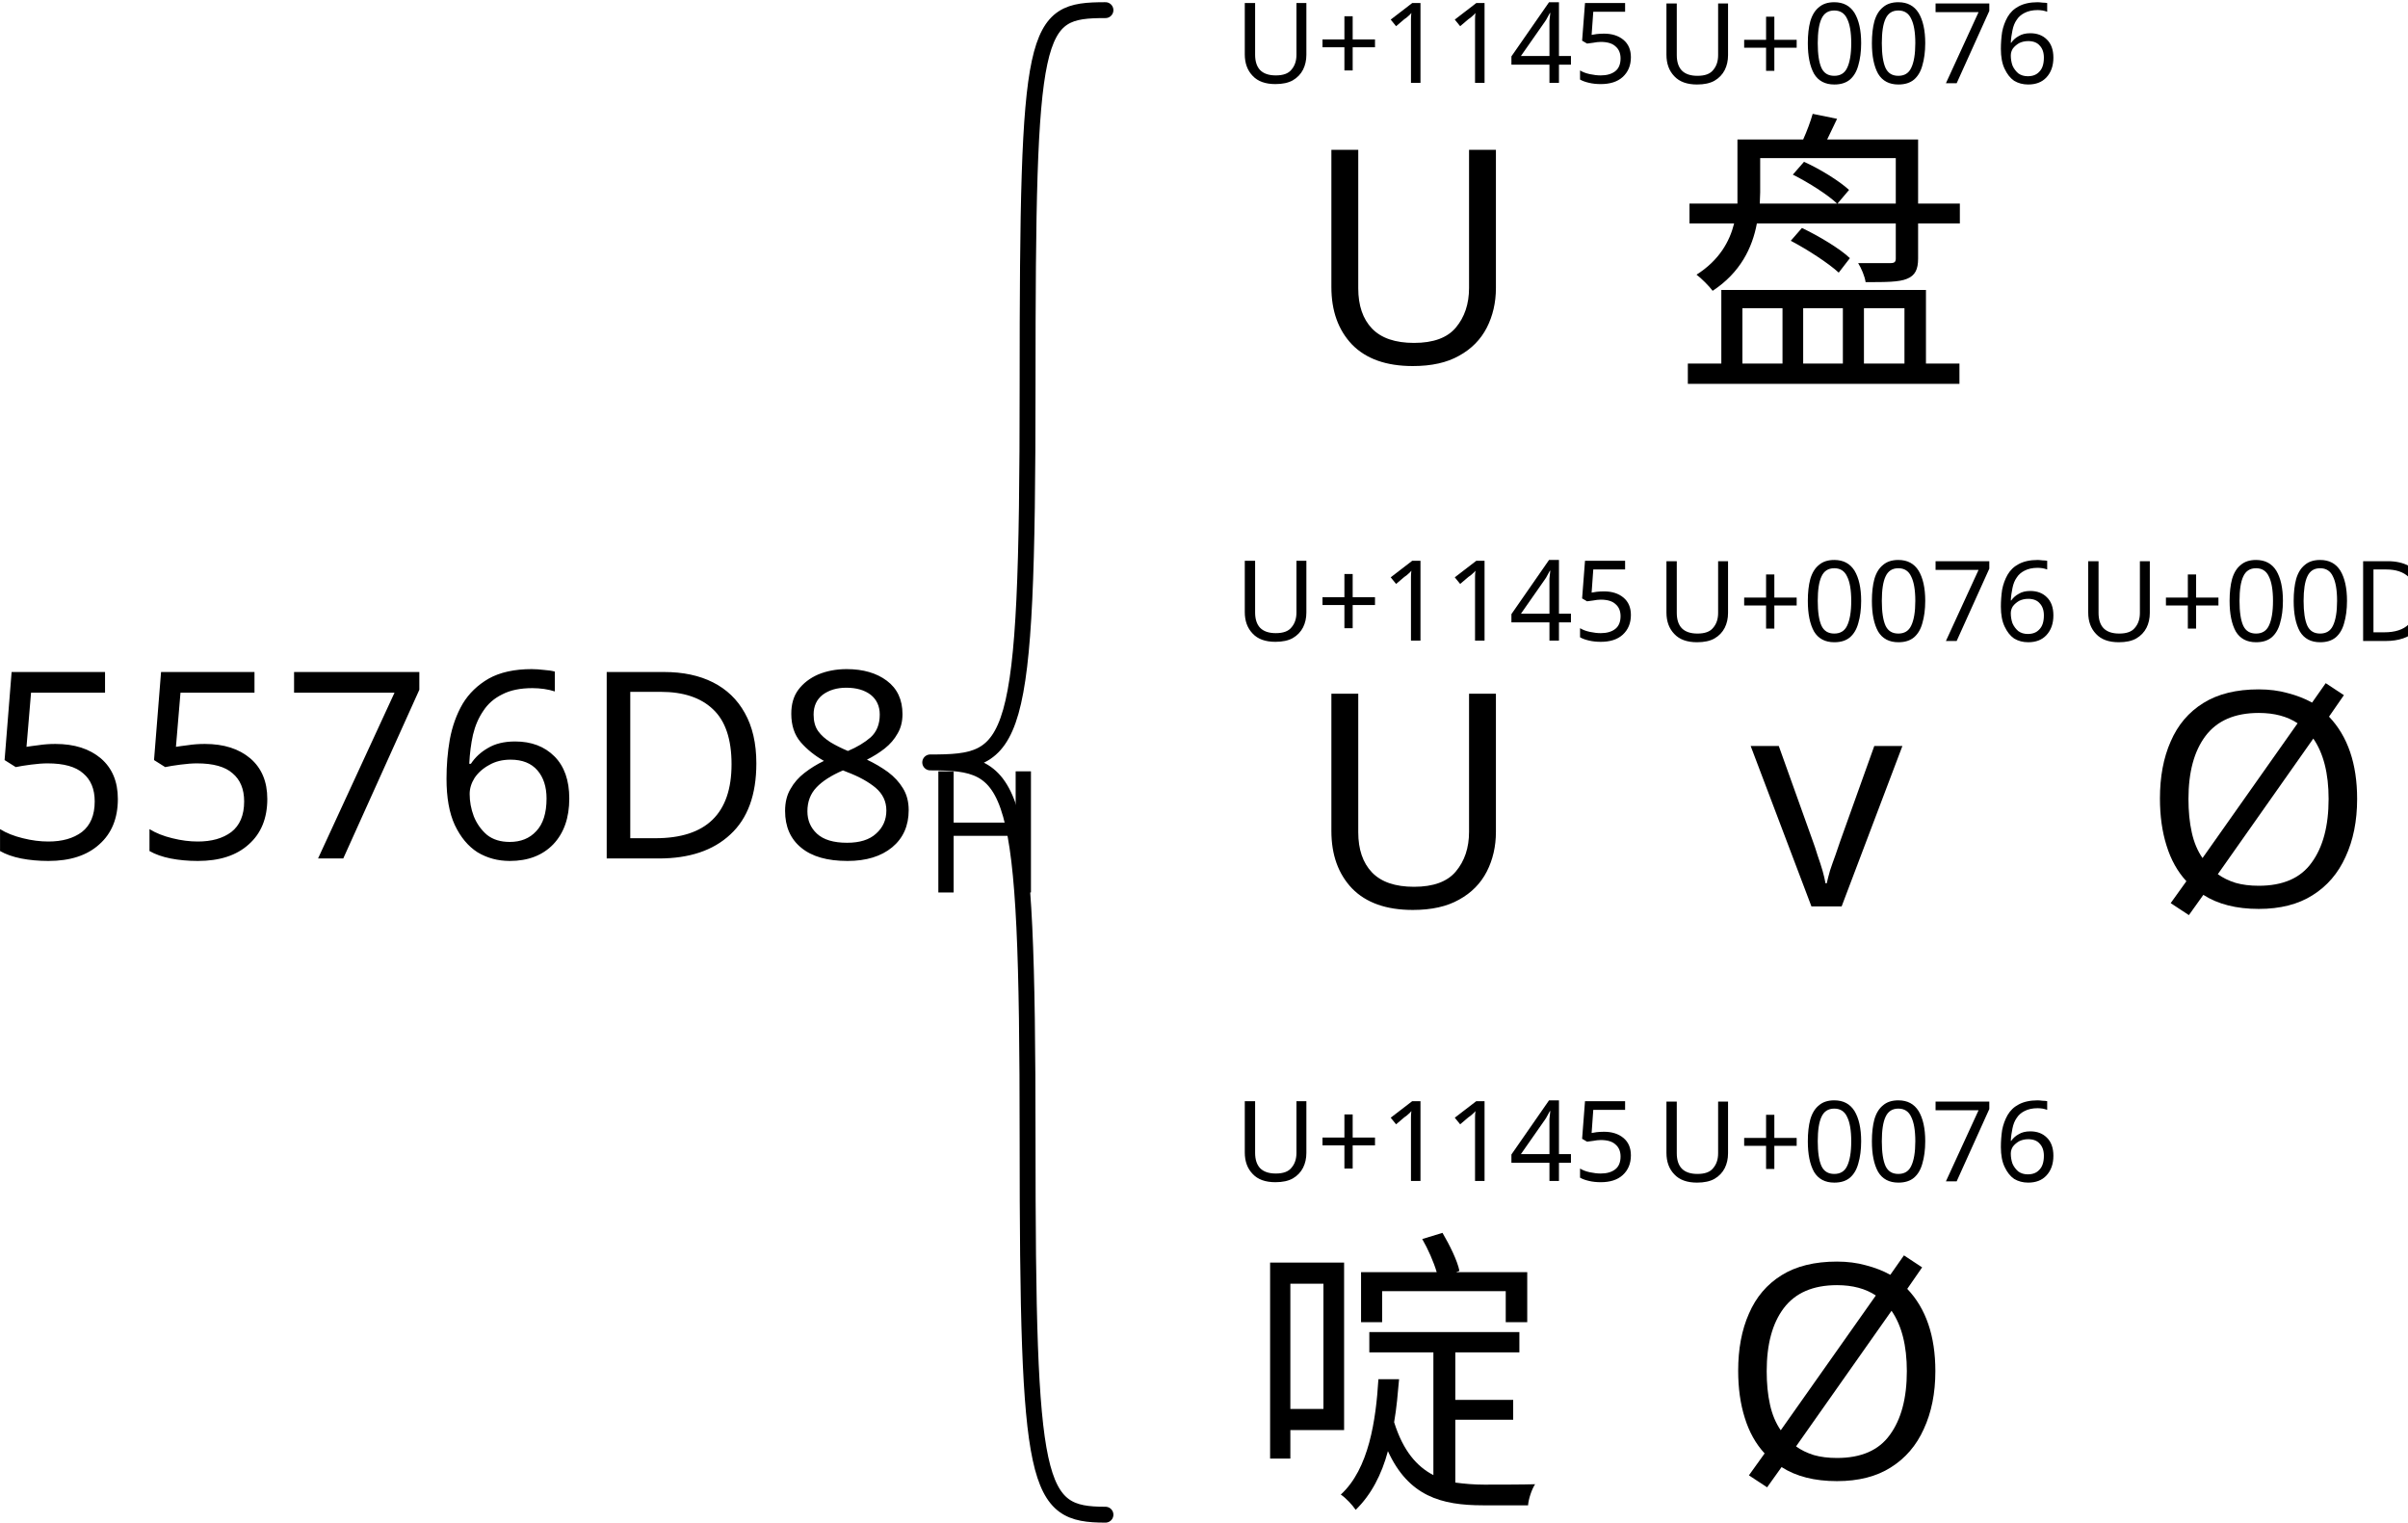
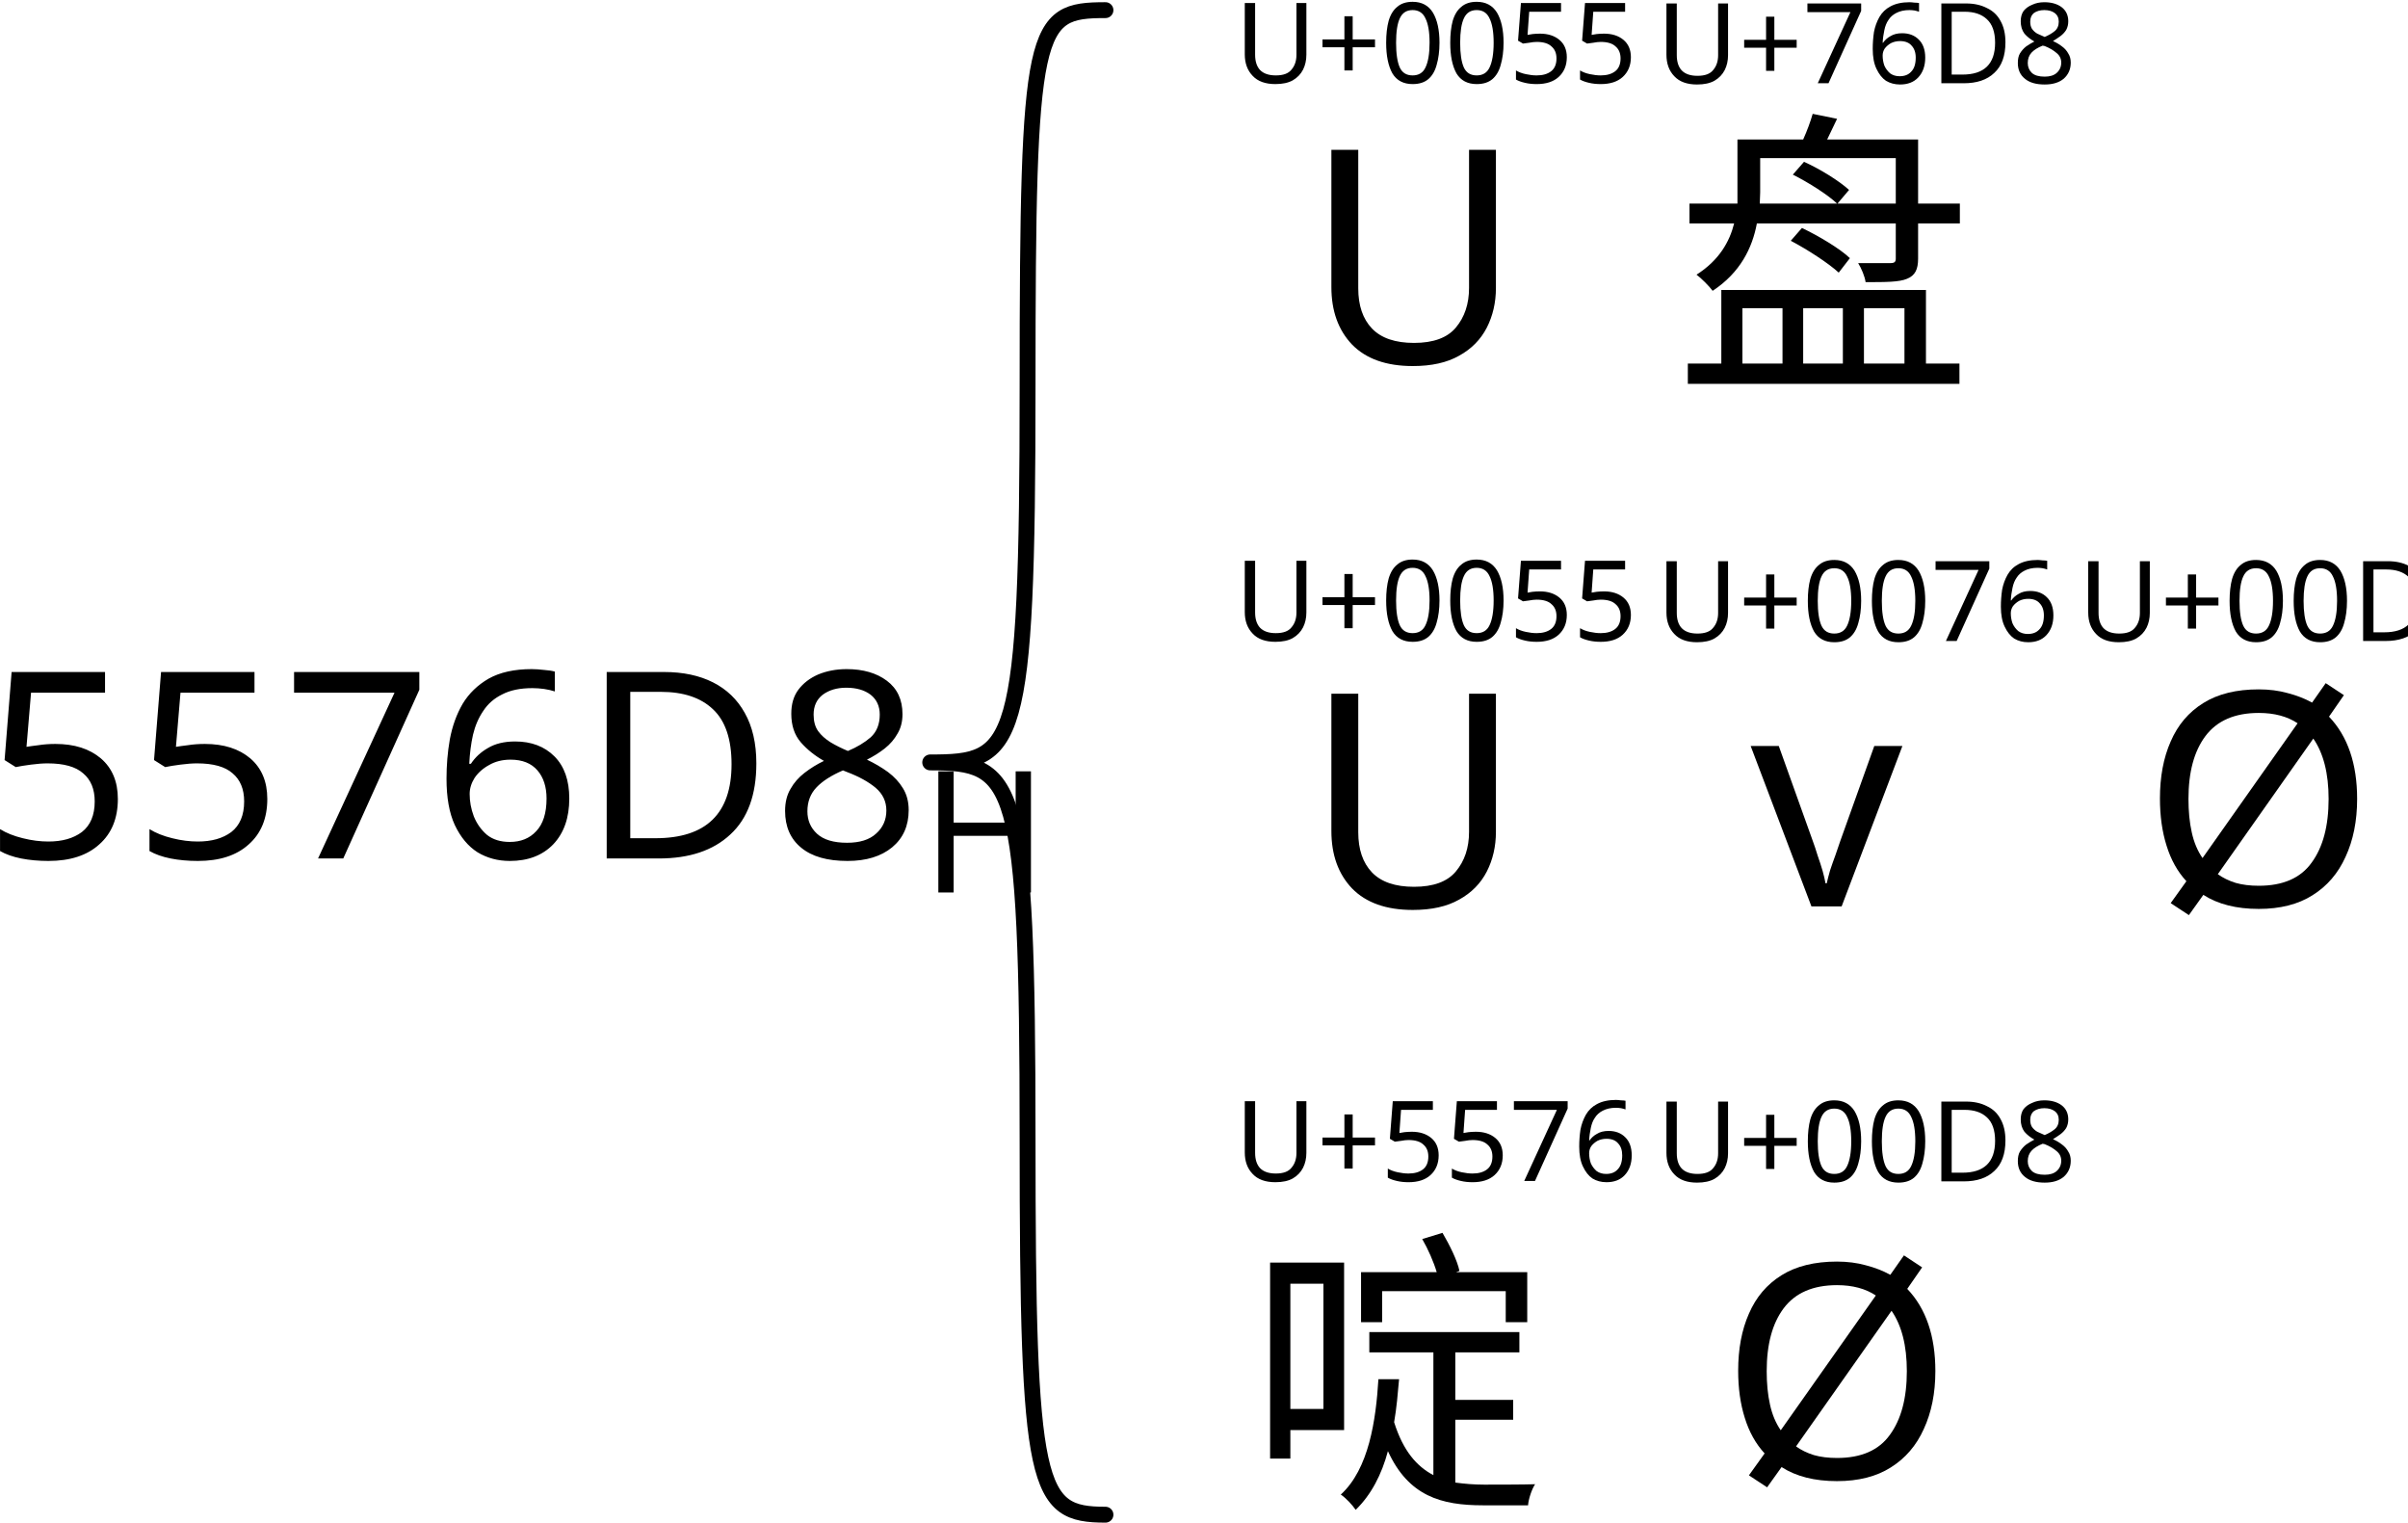
<svg xmlns="http://www.w3.org/2000/svg" width="91.014mm" height="57.544mm" viewBox="0 0 91.014 57.544" version="1.1" id="svg1" xml:space="preserve">
  <defs id="defs1" />
  <g id="layer1" transform="translate(-7.717241,-13.50976)">
    <text xml:space="preserve" style="font-weight:600;font-size:4.233px;font-family:'等距更纱黑体 SC';-inkscape-font-specification:'等距更纱黑体 SC, Semi-Bold';text-align:start;letter-spacing:0px;writing-mode:lr-tb;direction:ltr;text-anchor:start;fill:none;stroke-width:0.265;stroke-opacity:0.5" x="54.389" y="37.717" id="text1">
-       <tspan id="tspan1" style="font-style:normal;font-variant:normal;font-weight:normal;font-stretch:normal;font-family:'等距更纱黑体 SC';-inkscape-font-specification:'等距更纱黑体 SC';letter-spacing:0px;fill:#000000;fill-opacity:1;stroke-width:0.265" x="54.389" y="37.717">U+1145</tspan>
+       <tspan id="tspan1" style="font-style:normal;font-variant:normal;font-weight:normal;font-stretch:normal;font-family:'等距更纱黑体 SC';-inkscape-font-specification:'等距更纱黑体 SC';letter-spacing:0px;fill:#000000;fill-opacity:1;stroke-width:0.265" x="54.389" y="37.717">U+0055</tspan>
    </text>
    <text xml:space="preserve" style="font-style:normal;font-variant:normal;font-weight:normal;font-stretch:normal;font-size:4.233px;font-family:'等距更纱黑体 SC';-inkscape-font-specification:'等距更纱黑体 SC';text-align:start;letter-spacing:0px;writing-mode:lr-tb;direction:ltr;text-anchor:start;fill:#000000;fill-opacity:1;stroke-width:0.265;stroke-opacity:0.5" x="70.329" y="37.734" id="text2">
      <tspan id="tspan2" style="stroke-width:0.265" x="70.329" y="37.734">U+0076</tspan>
    </text>
    <text xml:space="preserve" style="font-style:normal;font-variant:normal;font-weight:normal;font-stretch:normal;font-size:4.233px;font-family:'等距更纱黑体 SC';-inkscape-font-specification:'等距更纱黑体 SC';text-align:start;letter-spacing:0px;writing-mode:lr-tb;direction:ltr;text-anchor:start;fill:#000000;fill-opacity:1;stroke-width:0.265;stroke-opacity:0.5" x="86.268" y="37.734" id="text3">
      <tspan id="tspan3" style="stroke-width:0.265" x="86.268" y="37.734">U+00D8</tspan>
    </text>
    <text xml:space="preserve" style="font-weight:600;font-size:4.233px;font-family:'等距更纱黑体 SC';-inkscape-font-specification:'等距更纱黑体 SC, Semi-Bold';text-align:start;letter-spacing:0px;writing-mode:lr-tb;direction:ltr;text-anchor:start;fill:none;stroke-width:0.265;stroke-opacity:0.5" x="54.389" y="16.638" id="text4">
-       <tspan id="tspan4" style="font-style:normal;font-variant:normal;font-weight:normal;font-stretch:normal;font-family:'等距更纱黑体 SC';-inkscape-font-specification:'等距更纱黑体 SC';letter-spacing:0px;fill:#000000;fill-opacity:1;stroke-width:0.265" x="54.389" y="16.638">U+1145</tspan>
+       <tspan id="tspan4" style="font-style:normal;font-variant:normal;font-weight:normal;font-stretch:normal;font-family:'等距更纱黑体 SC';-inkscape-font-specification:'等距更纱黑体 SC';letter-spacing:0px;fill:#000000;fill-opacity:1;stroke-width:0.265" x="54.389" y="16.638">U+0055</tspan>
    </text>
    <text xml:space="preserve" style="font-style:normal;font-variant:normal;font-weight:normal;font-stretch:normal;font-size:4.233px;font-family:'等距更纱黑体 SC';-inkscape-font-specification:'等距更纱黑体 SC';text-align:start;letter-spacing:0px;writing-mode:lr-tb;direction:ltr;text-anchor:start;fill:#000000;fill-opacity:1;stroke-width:0.265;stroke-opacity:0.5" x="70.329" y="16.655" id="text5">
-       <tspan id="tspan5" style="stroke-width:0.265" x="70.329" y="16.655">U+0076</tspan>
+       <tspan id="tspan5" style="stroke-width:0.265" x="70.329" y="16.655">U+76D8</tspan>
    </text>
    <text xml:space="preserve" style="font-weight:600;font-size:4.233px;font-family:'等距更纱黑体 SC';-inkscape-font-specification:'等距更纱黑体 SC, Semi-Bold';text-align:start;letter-spacing:0px;writing-mode:lr-tb;direction:ltr;text-anchor:start;fill:none;stroke-width:0.265;stroke-opacity:0.5" x="54.389" y="58.143" id="text6">
-       <tspan id="tspan6" style="font-style:normal;font-variant:normal;font-weight:normal;font-stretch:normal;font-family:'等距更纱黑体 SC';-inkscape-font-specification:'等距更纱黑体 SC';letter-spacing:0px;fill:#000000;fill-opacity:1;stroke-width:0.265" x="54.389" y="58.143">U+1145</tspan>
+       <tspan id="tspan6" style="font-style:normal;font-variant:normal;font-weight:normal;font-stretch:normal;font-family:'等距更纱黑体 SC';-inkscape-font-specification:'等距更纱黑体 SC';letter-spacing:0px;fill:#000000;fill-opacity:1;stroke-width:0.265" x="54.389" y="58.143">U+5576</tspan>
    </text>
    <text xml:space="preserve" style="font-style:normal;font-variant:normal;font-weight:normal;font-stretch:normal;font-size:4.233px;font-family:'等距更纱黑体 SC';-inkscape-font-specification:'等距更纱黑体 SC';text-align:start;letter-spacing:0px;writing-mode:lr-tb;direction:ltr;text-anchor:start;fill:#000000;fill-opacity:1;stroke-width:0.265;stroke-opacity:0.5" x="70.329" y="58.16" id="text7">
-       <tspan id="tspan7" style="stroke-width:0.265" x="70.329" y="58.16">U+0076</tspan>
+       <tspan id="tspan7" style="stroke-width:0.265" x="70.329" y="58.16">U+00D8</tspan>
    </text>
    <text xml:space="preserve" style="font-style:normal;font-variant:normal;font-weight:normal;font-stretch:normal;font-size:9.878px;font-family:'等距更纱黑体 SC';-inkscape-font-specification:'等距更纱黑体 SC';text-align:start;letter-spacing:0px;writing-mode:lr-tb;direction:ltr;text-anchor:start;fill:#000000;fill-opacity:1;stroke-width:0.265;stroke-opacity:0.5" x="7.095" y="45.956" id="text8">
      <tspan id="tspan8" style="font-size:9.878px;stroke-width:0.265" x="7.095" y="45.956">5576D8<tspan style="font-size:65%;baseline-shift:sub" id="tspan9">H</tspan>
      </tspan>
    </text>
    <text xml:space="preserve" style="font-style:normal;font-variant:normal;font-weight:normal;font-stretch:normal;font-size:11.289px;font-family:'Linux Libertine';-inkscape-font-specification:'Linux Libertine';text-align:start;letter-spacing:0px;writing-mode:lr-tb;direction:ltr;text-anchor:start;fill:#000000;fill-opacity:1;stroke-width:0.265;stroke-opacity:0.5" x="57.022" y="27.234" id="text10">
      <tspan id="tspan10" style="font-size:11.289px;stroke-width:0.265" x="57.022" y="27.234">U</tspan>
    </text>
    <text xml:space="preserve" style="font-style:normal;font-variant:normal;font-weight:normal;font-stretch:normal;font-size:11.289px;font-family:'思源宋体';-inkscape-font-specification:'思源宋体';text-align:start;letter-spacing:0px;writing-mode:lr-tb;direction:ltr;text-anchor:start;fill:#000000;fill-opacity:1;stroke-width:0.265;stroke-opacity:0.5" x="70.995" y="27.418" id="text11">
      <tspan id="tspan11" style="font-style:normal;font-variant:normal;font-weight:normal;font-stretch:normal;font-size:11.289px;font-family:'Noto Serif SC';-inkscape-font-specification:'Noto Serif SC';stroke-width:0.265" x="70.995" y="27.418">盘</tspan>
    </text>
    <text xml:space="preserve" style="font-style:normal;font-variant:normal;font-weight:normal;font-stretch:normal;font-size:11.289px;font-family:'Linux Libertine';-inkscape-font-specification:'Linux Libertine';text-align:start;letter-spacing:0px;writing-mode:lr-tb;direction:ltr;text-anchor:start;fill:#000000;fill-opacity:1;stroke-width:0.265;stroke-opacity:0.5" x="57.022" y="47.79" id="text12">
      <tspan id="tspan12" style="font-size:11.289px;stroke-width:0.265" x="57.022" y="47.79">U</tspan>
    </text>
    <text xml:space="preserve" style="font-style:normal;font-variant:normal;font-weight:normal;font-stretch:normal;font-size:11.289px;font-family:'Linux Libertine';-inkscape-font-specification:'Linux Libertine';text-align:start;letter-spacing:0px;writing-mode:lr-tb;direction:ltr;text-anchor:start;fill:#000000;fill-opacity:1;stroke-width:0.265;stroke-opacity:0.5" x="73.887" y="47.763" id="text13">
      <tspan id="tspan13" style="font-size:11.289px;stroke-width:0.265" x="73.887" y="47.763">v</tspan>
    </text>
    <text xml:space="preserve" style="font-style:normal;font-variant:normal;font-weight:normal;font-stretch:normal;font-size:11.289px;font-family:'Linux Libertine';-inkscape-font-specification:'Linux Libertine';text-align:start;letter-spacing:0px;writing-mode:lr-tb;direction:ltr;text-anchor:start;fill:#000000;fill-opacity:1;stroke-width:0.265;stroke-opacity:0.5" x="88.667" y="47.752" id="text14">
      <tspan id="tspan14" style="font-size:11.289px;stroke-width:0.265" x="88.667" y="47.752">Ø</tspan>
    </text>
    <text xml:space="preserve" style="font-style:normal;font-variant:normal;font-weight:normal;font-stretch:normal;font-size:11.289px;font-family:'思源宋体';-inkscape-font-specification:'思源宋体';text-align:start;letter-spacing:0px;writing-mode:lr-tb;direction:ltr;text-anchor:start;fill:#000000;fill-opacity:1;stroke-width:0.265;stroke-opacity:0.5" x="54.864" y="69.65" id="text15">
      <tspan id="tspan15" style="font-size:11.289px;stroke-width:0.265" x="54.864" y="69.65">啶</tspan>
    </text>
    <text xml:space="preserve" style="font-style:normal;font-variant:normal;font-weight:normal;font-stretch:normal;font-size:11.289px;font-family:'Linux Libertine';-inkscape-font-specification:'Linux Libertine';text-align:start;letter-spacing:0px;writing-mode:lr-tb;direction:ltr;text-anchor:start;fill:#000000;fill-opacity:1;stroke-width:0.265;stroke-opacity:0.5" x="72.727" y="69.374" id="text16">
      <tspan id="tspan16" style="font-size:11.289px;stroke-width:0.265" x="72.727" y="69.374">Ø</tspan>
    </text>
    <path style="fill:none;fill-opacity:1;stroke:#000000;stroke-width:0.6;stroke-linecap:round;stroke-linejoin:round;stroke-dasharray:none;stroke-opacity:1" d="m 49.5,13.893 c -2.714,0 -2.944,0.526 -2.944,14.215 0,13.827 -0.46,14.215 -3.68,14.215 3.22,0 3.68,0.541 3.68,14.215 0,13.303 0.322,14.215 2.944,14.215" id="path16" />
  </g>
</svg>
